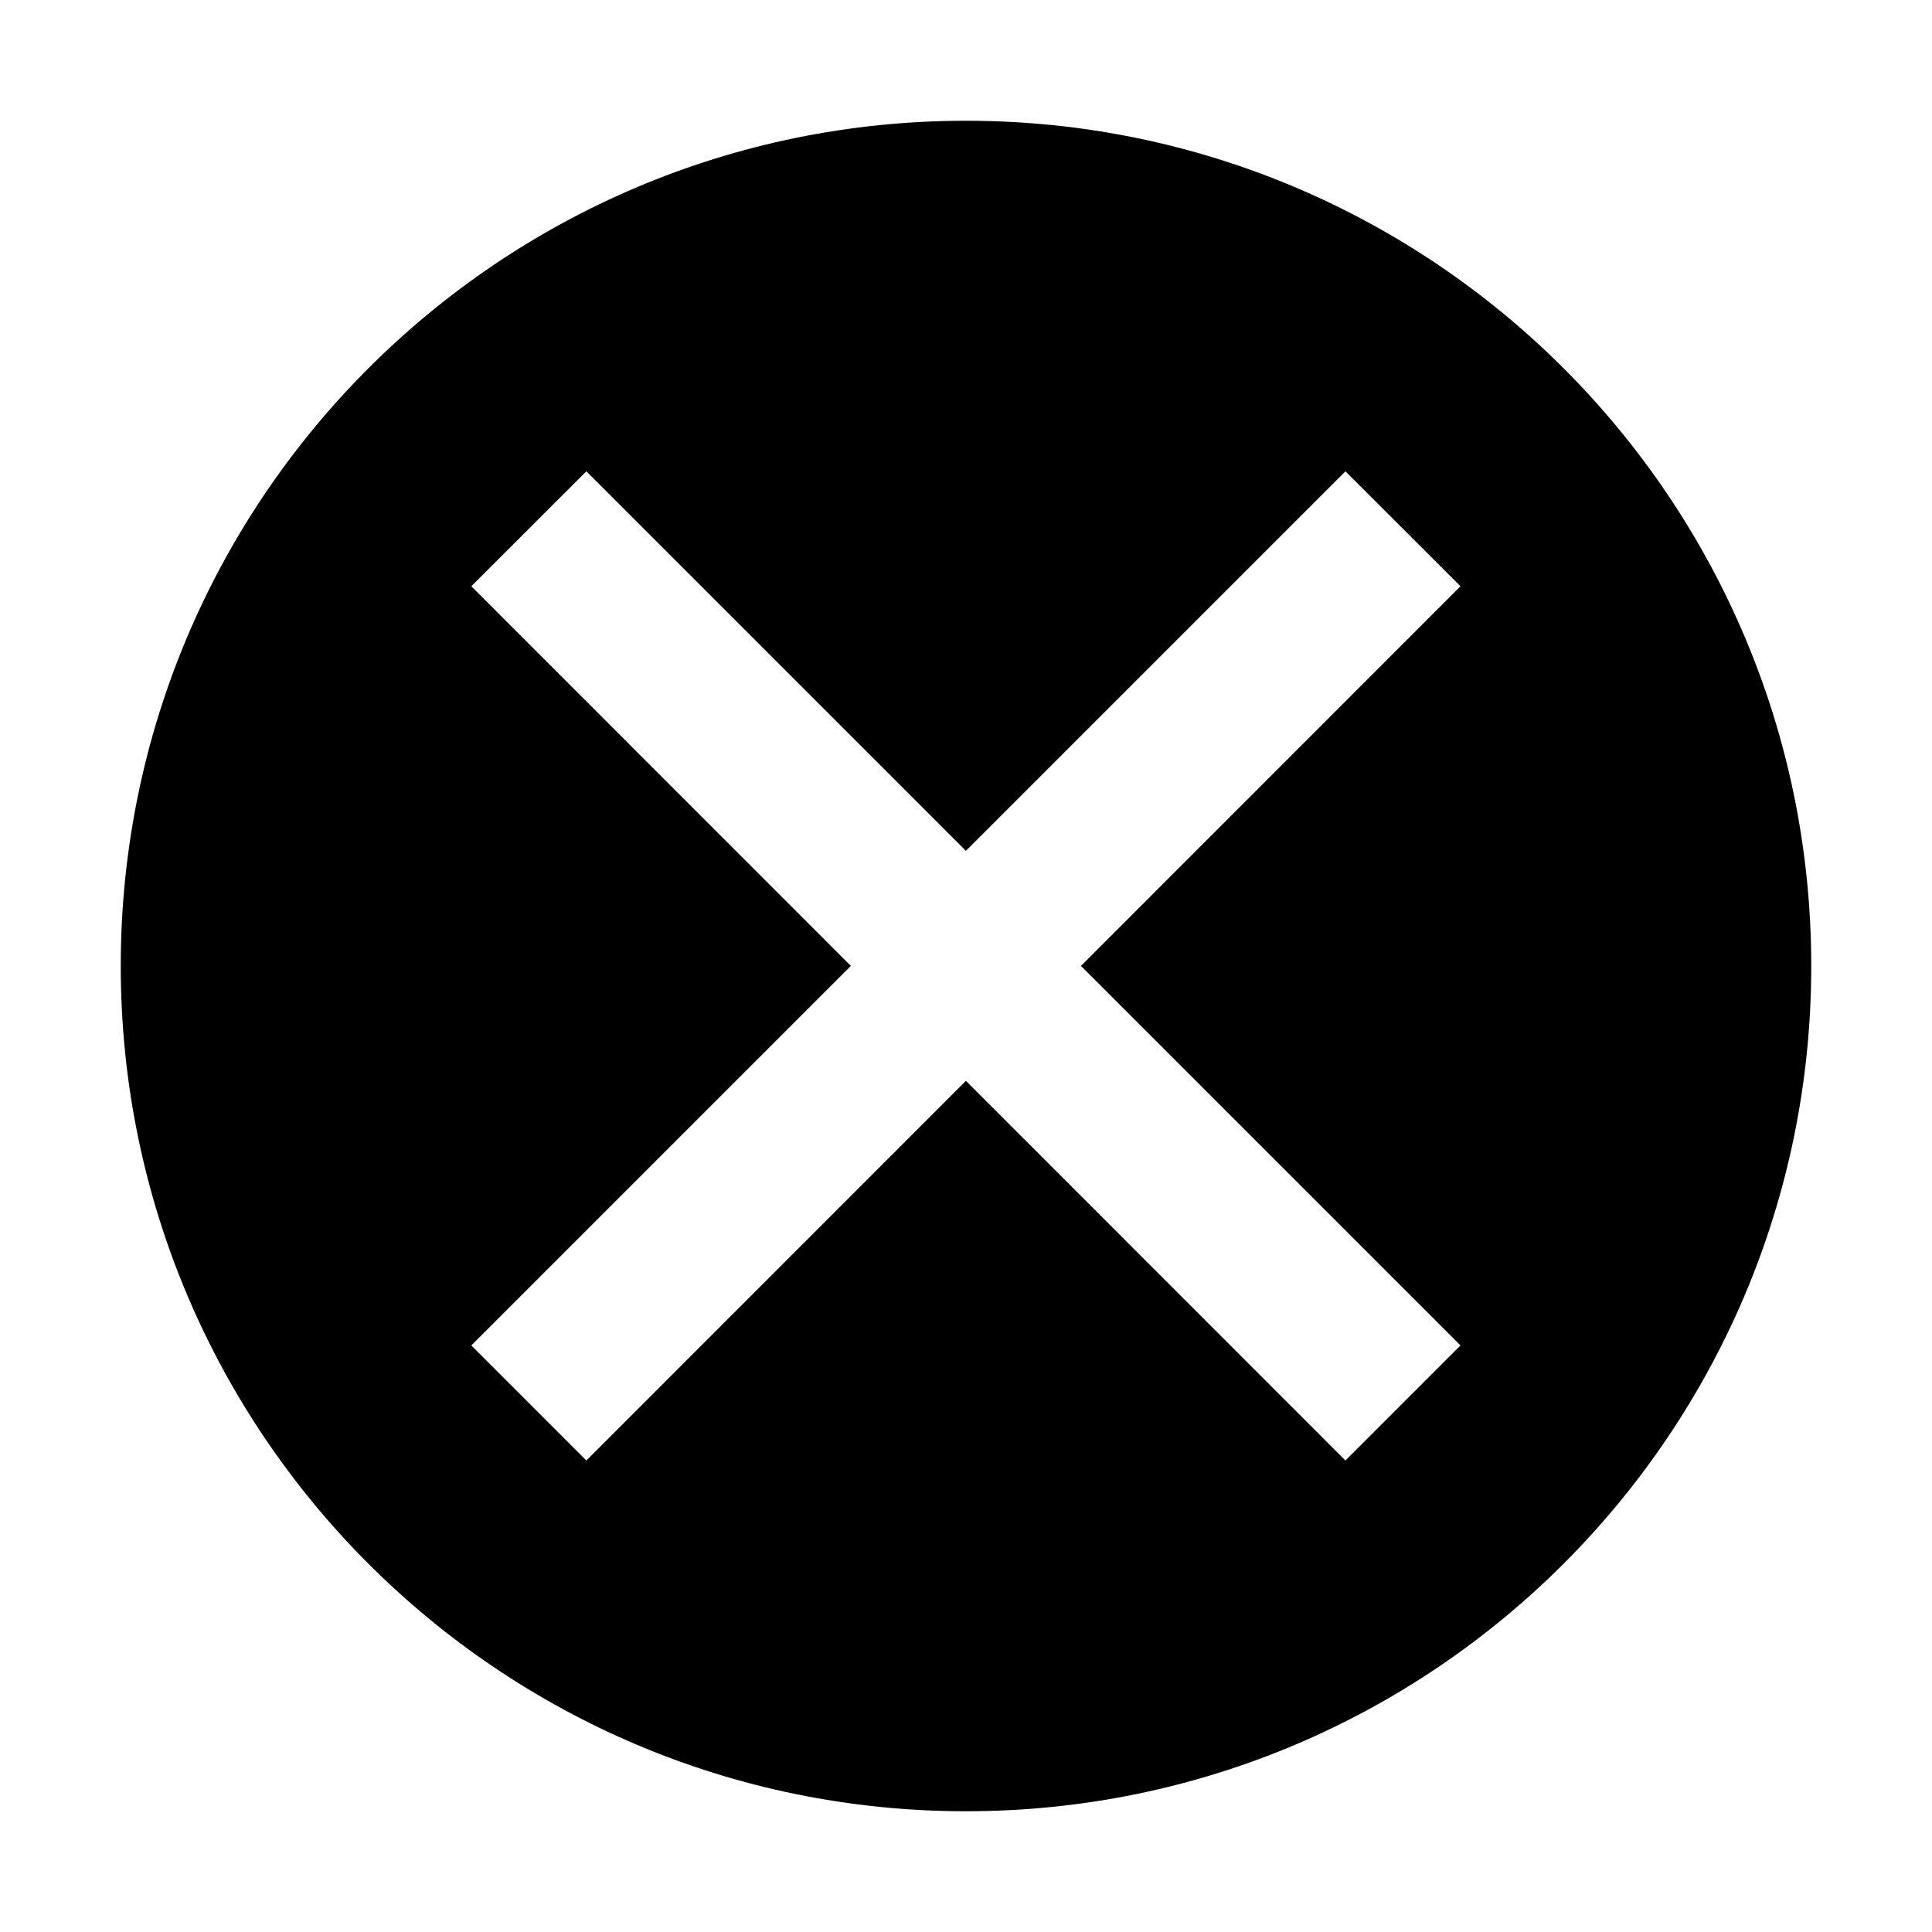
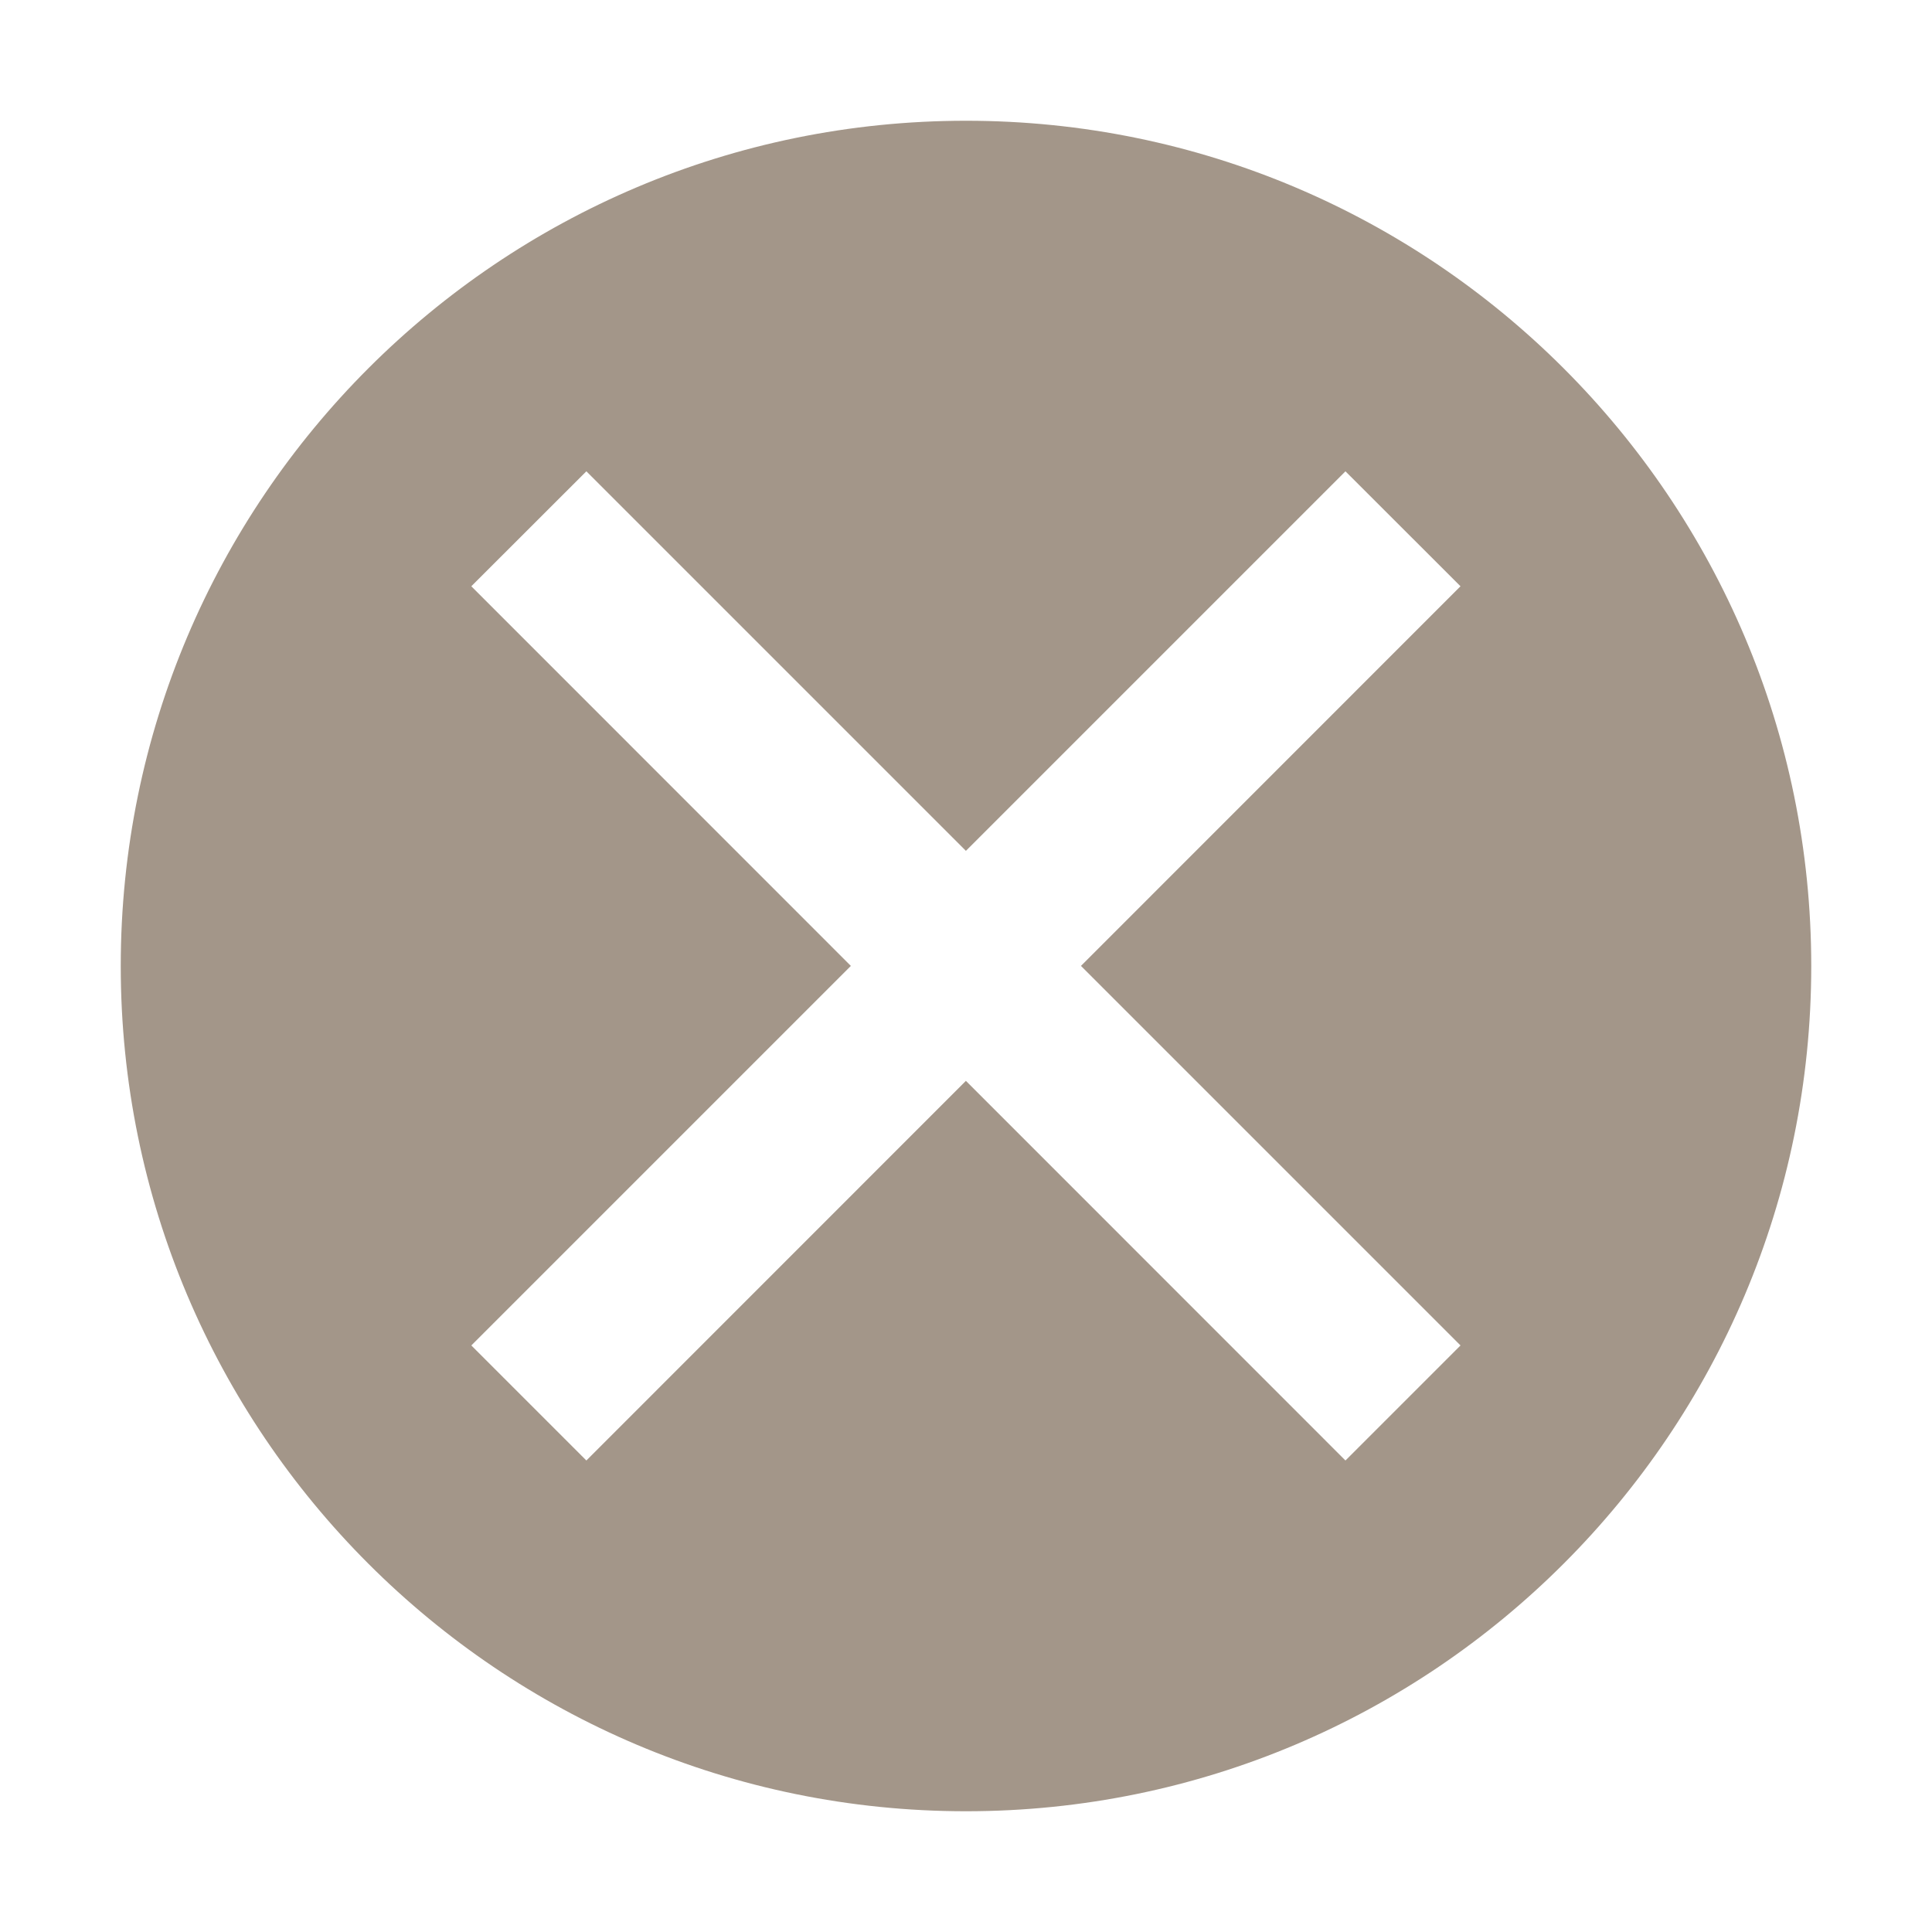
<svg xmlns="http://www.w3.org/2000/svg" width="100%" height="100%" viewBox="0 0 20 20" fill="none">
-   <path fill-rule="evenodd" clip-rule="evenodd" d="M10 18.75C5.168 18.75 1.25 14.832 1.25 10C1.25 5.168 5.168 1.25 10 1.25C14.832 1.25 18.75 5.168 18.75 10C18.75 14.832 14.832 18.75 10 18.75ZM8.808 9.999L4.879 6.069L6.07 4.879L9.999 8.808L13.928 4.879L15.119 6.069L11.19 9.999L15.119 13.928L13.928 15.119L9.999 11.189L6.07 15.119L4.879 13.928L8.808 9.999Z" fill="black" />
+   <path fill-rule="evenodd" clip-rule="evenodd" d="M10 18.75C5.168 18.75 1.25 14.832 1.25 10C1.25 5.168 5.168 1.25 10 1.25C14.832 1.25 18.75 5.168 18.75 10C18.75 14.832 14.832 18.75 10 18.75ZM8.808 9.999L4.879 6.069L6.07 4.879L9.999 8.808L13.928 4.879L15.119 6.069L11.19 9.999L15.119 13.928L13.928 15.119L9.999 11.189L6.07 15.119L4.879 13.928L8.808 9.999Z" fill="#A39689" />
</svg>
